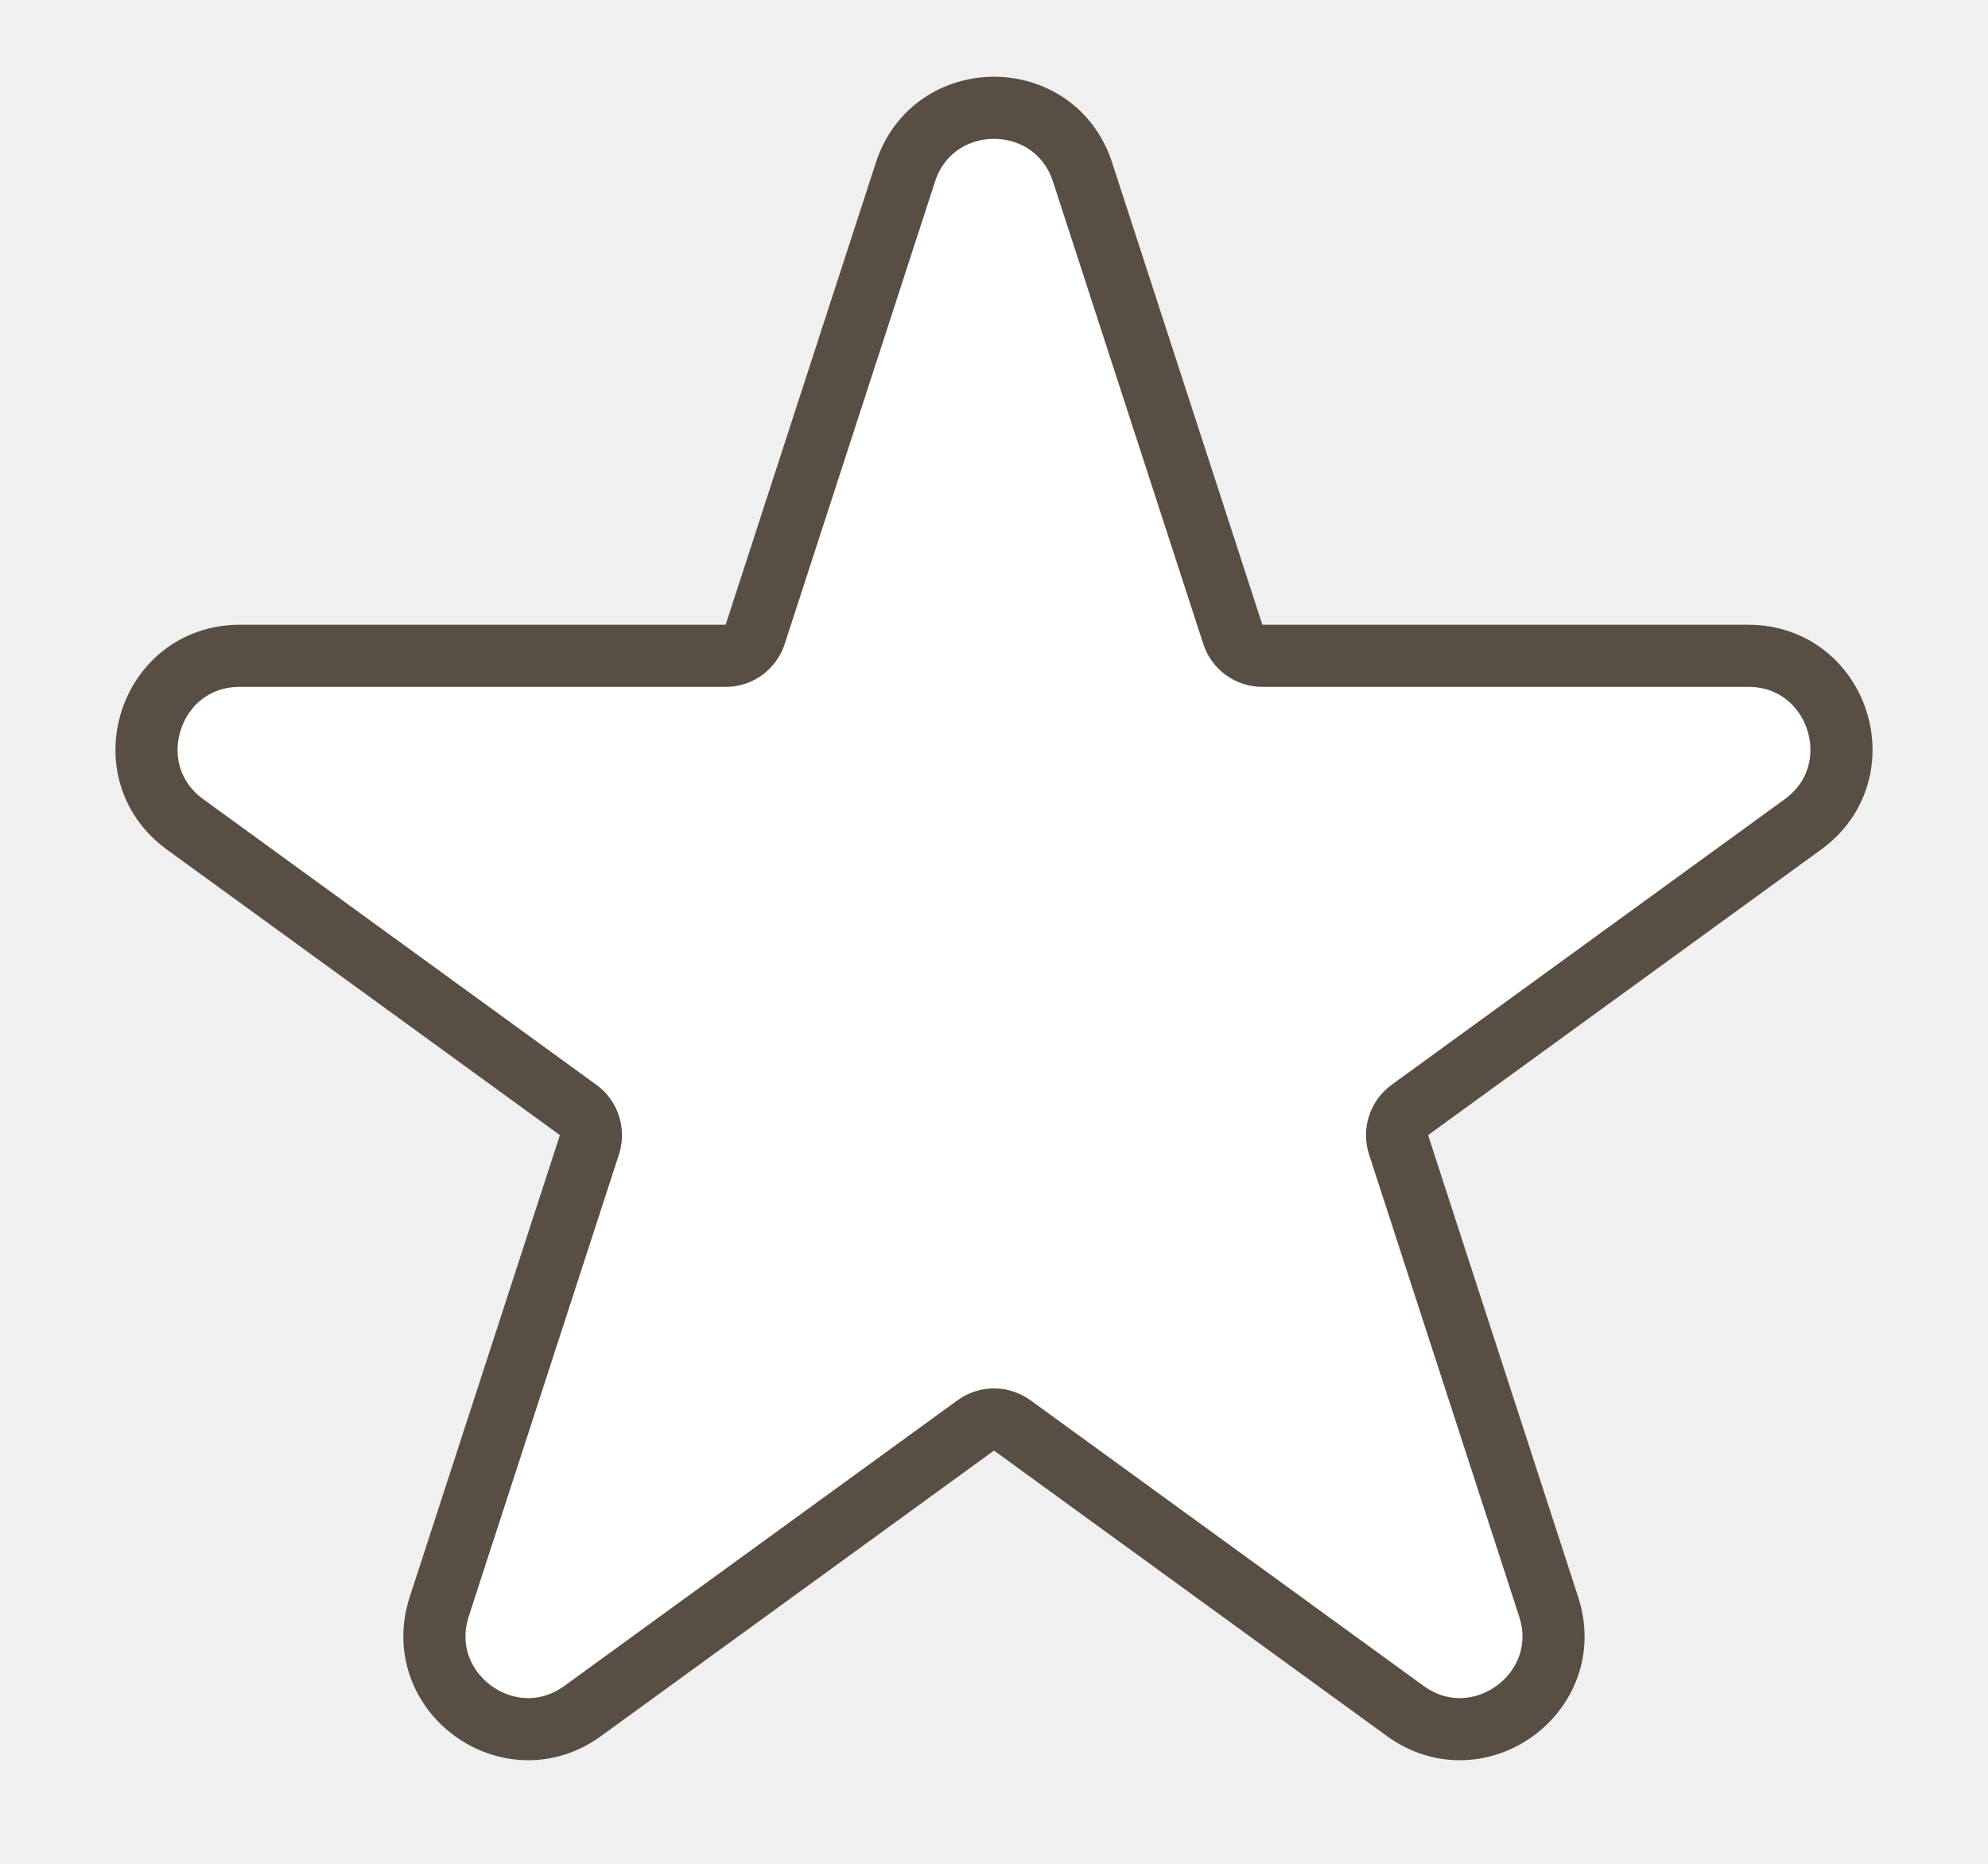
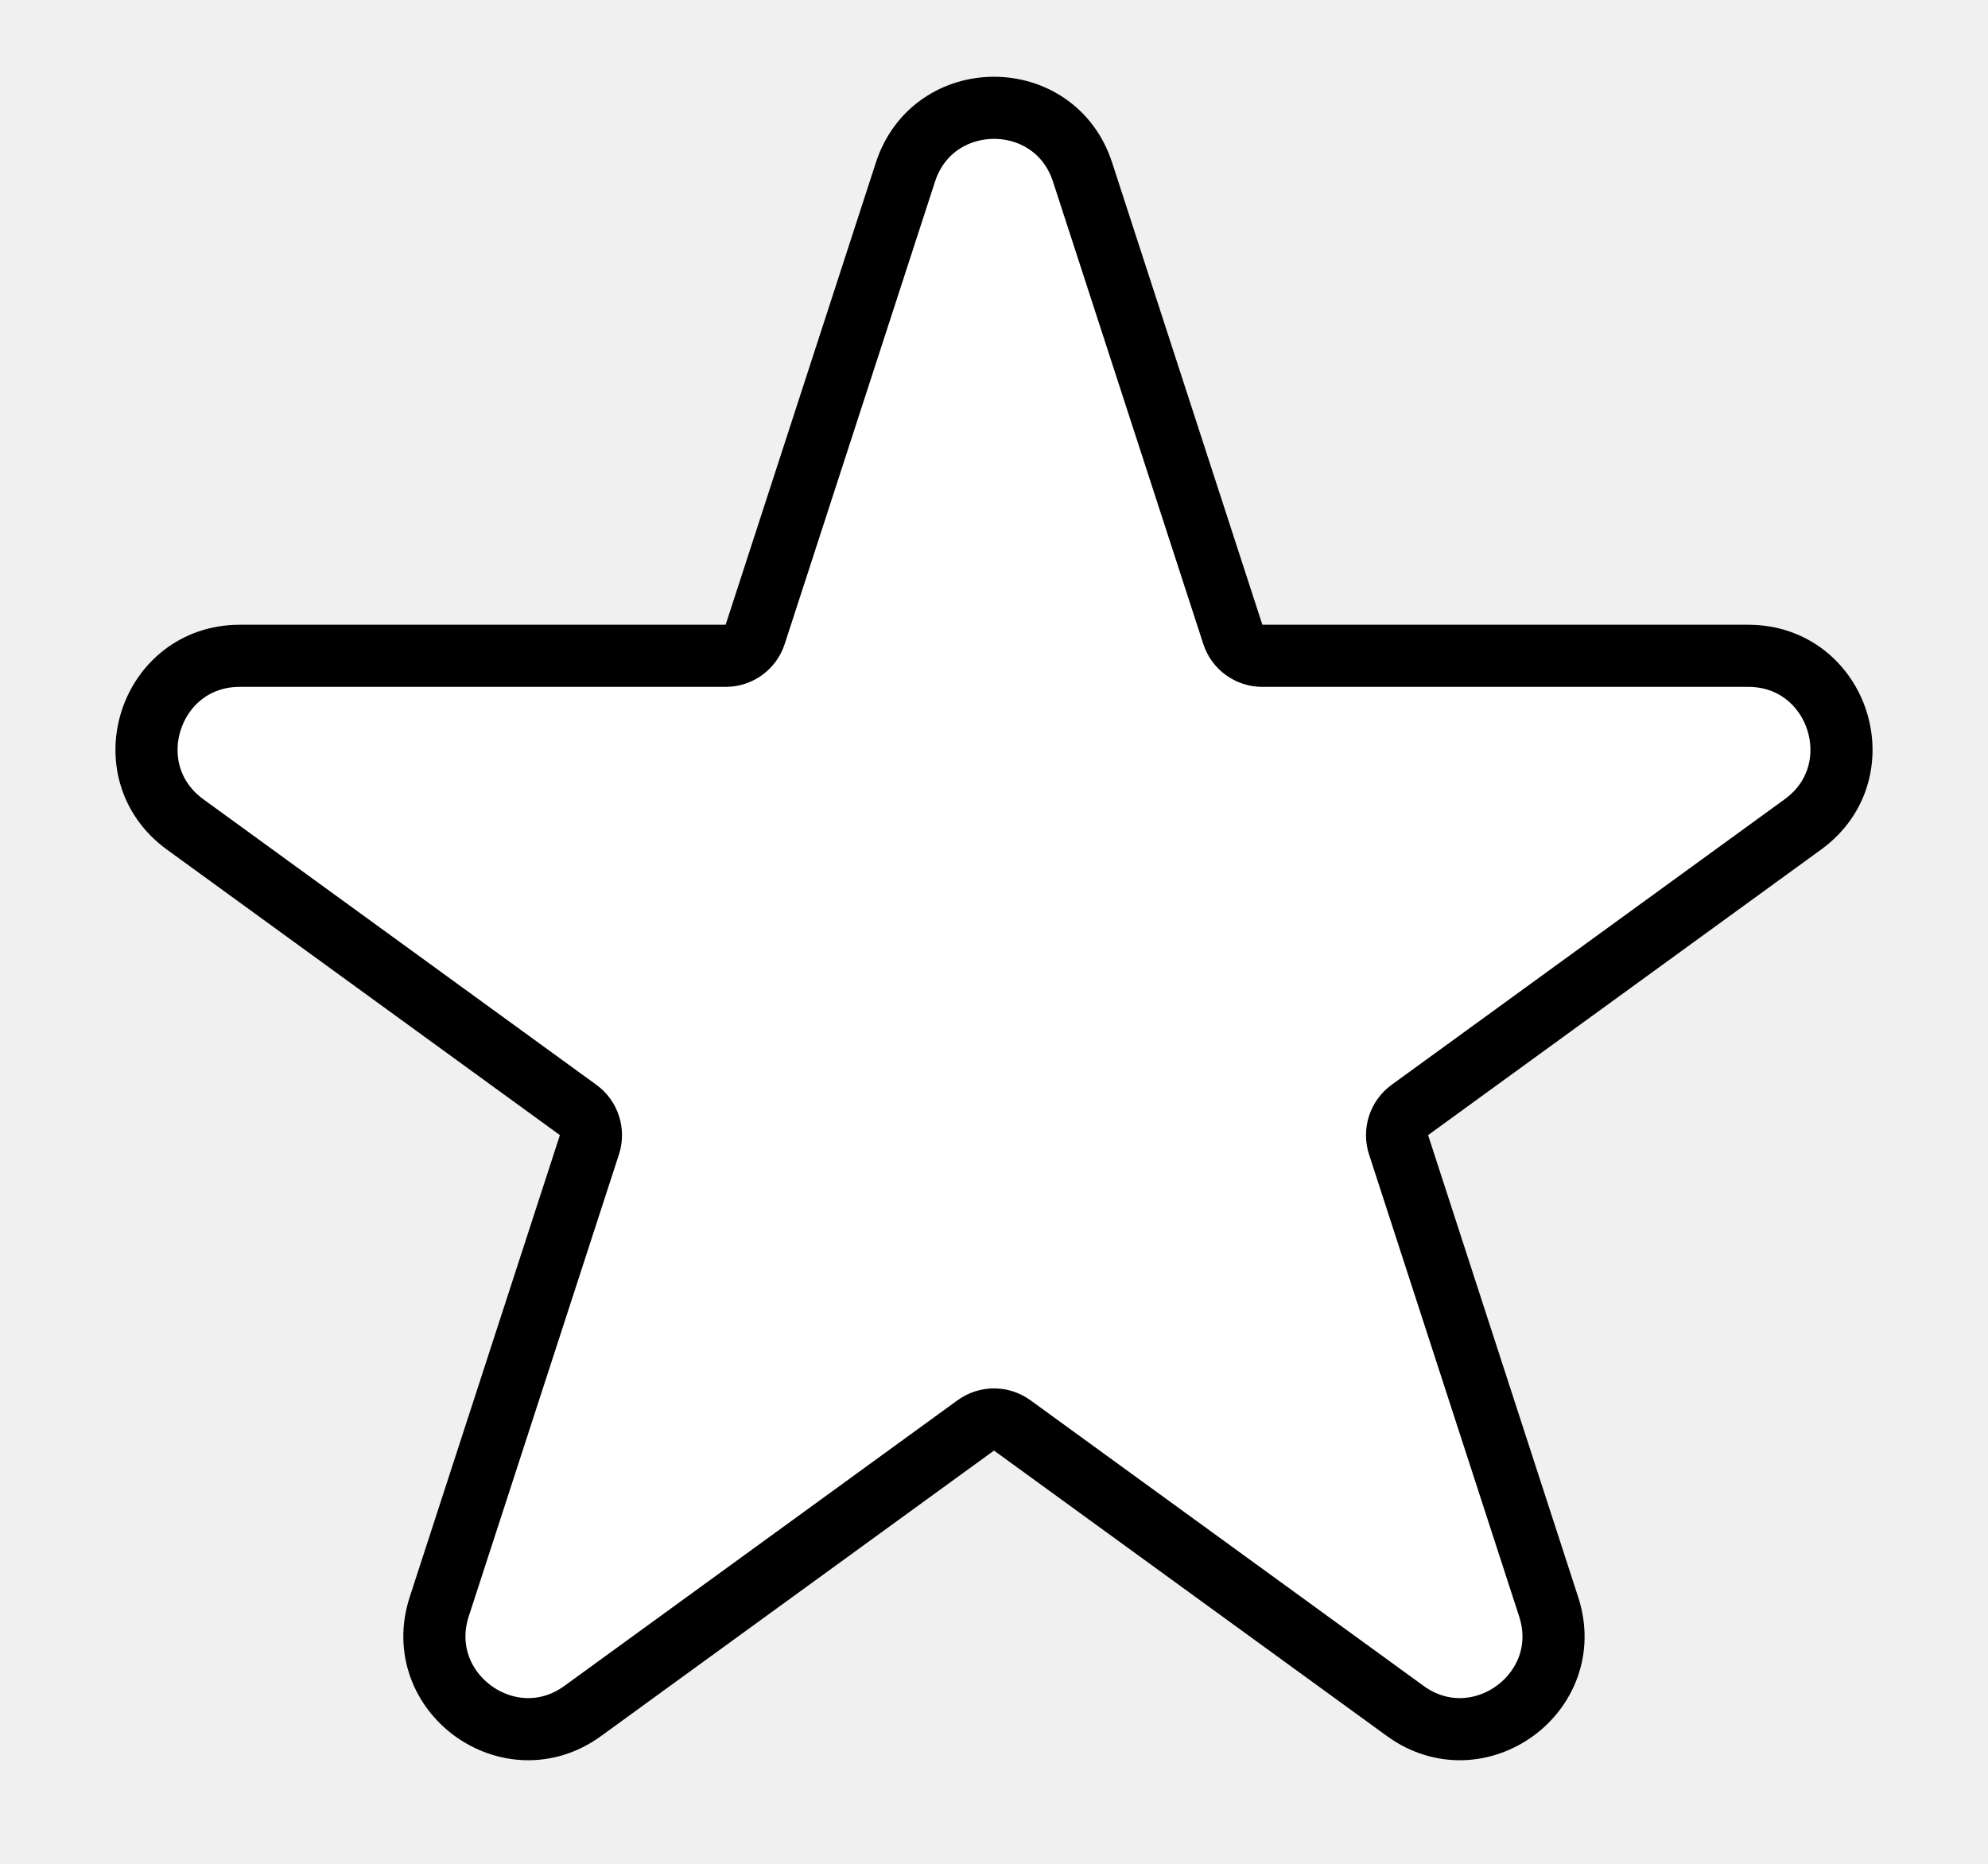
<svg xmlns="http://www.w3.org/2000/svg" width="16" height="15" viewBox="0 0 16 15" fill="none">
-   <path d="M9.922 5.105L8.713 1.386C8.489 0.695 7.511 0.695 7.287 1.386L6.078 5.105C6.045 5.208 5.949 5.278 5.841 5.278H1.93C1.204 5.278 0.902 6.208 1.49 6.635L4.653 8.933C4.741 8.997 4.777 9.11 4.744 9.213L3.535 12.931C3.311 13.622 4.102 14.197 4.69 13.77L7.853 11.472C7.941 11.408 8.059 11.408 8.147 11.472L11.31 13.77C11.898 14.197 12.689 13.622 12.464 12.931L11.256 9.213C11.223 9.11 11.259 8.997 11.347 8.933L14.51 6.635C15.098 6.208 14.796 5.278 14.07 5.278H10.159C10.051 5.278 9.955 5.208 9.922 5.105Z" fill="white" stroke="#584E44" stroke-width="0.5" />
+   <path d="M9.922 5.105L8.713 1.386C8.489 0.695 7.511 0.695 7.287 1.386L6.078 5.105C6.045 5.208 5.949 5.278 5.841 5.278H1.93C1.204 5.278 0.902 6.208 1.49 6.635L4.653 8.933C4.741 8.997 4.777 9.11 4.744 9.213L3.535 12.931C3.311 13.622 4.102 14.197 4.69 13.77L7.853 11.472C7.941 11.408 8.059 11.408 8.147 11.472L11.31 13.77C11.898 14.197 12.689 13.622 12.464 12.931L11.256 9.213C11.223 9.11 11.259 8.997 11.347 8.933L14.51 6.635C15.098 6.208 14.796 5.278 14.07 5.278H10.159C10.051 5.278 9.955 5.208 9.922 5.105Z" fill="white" stroke="black" stroke-width="0.5" />
</svg>
